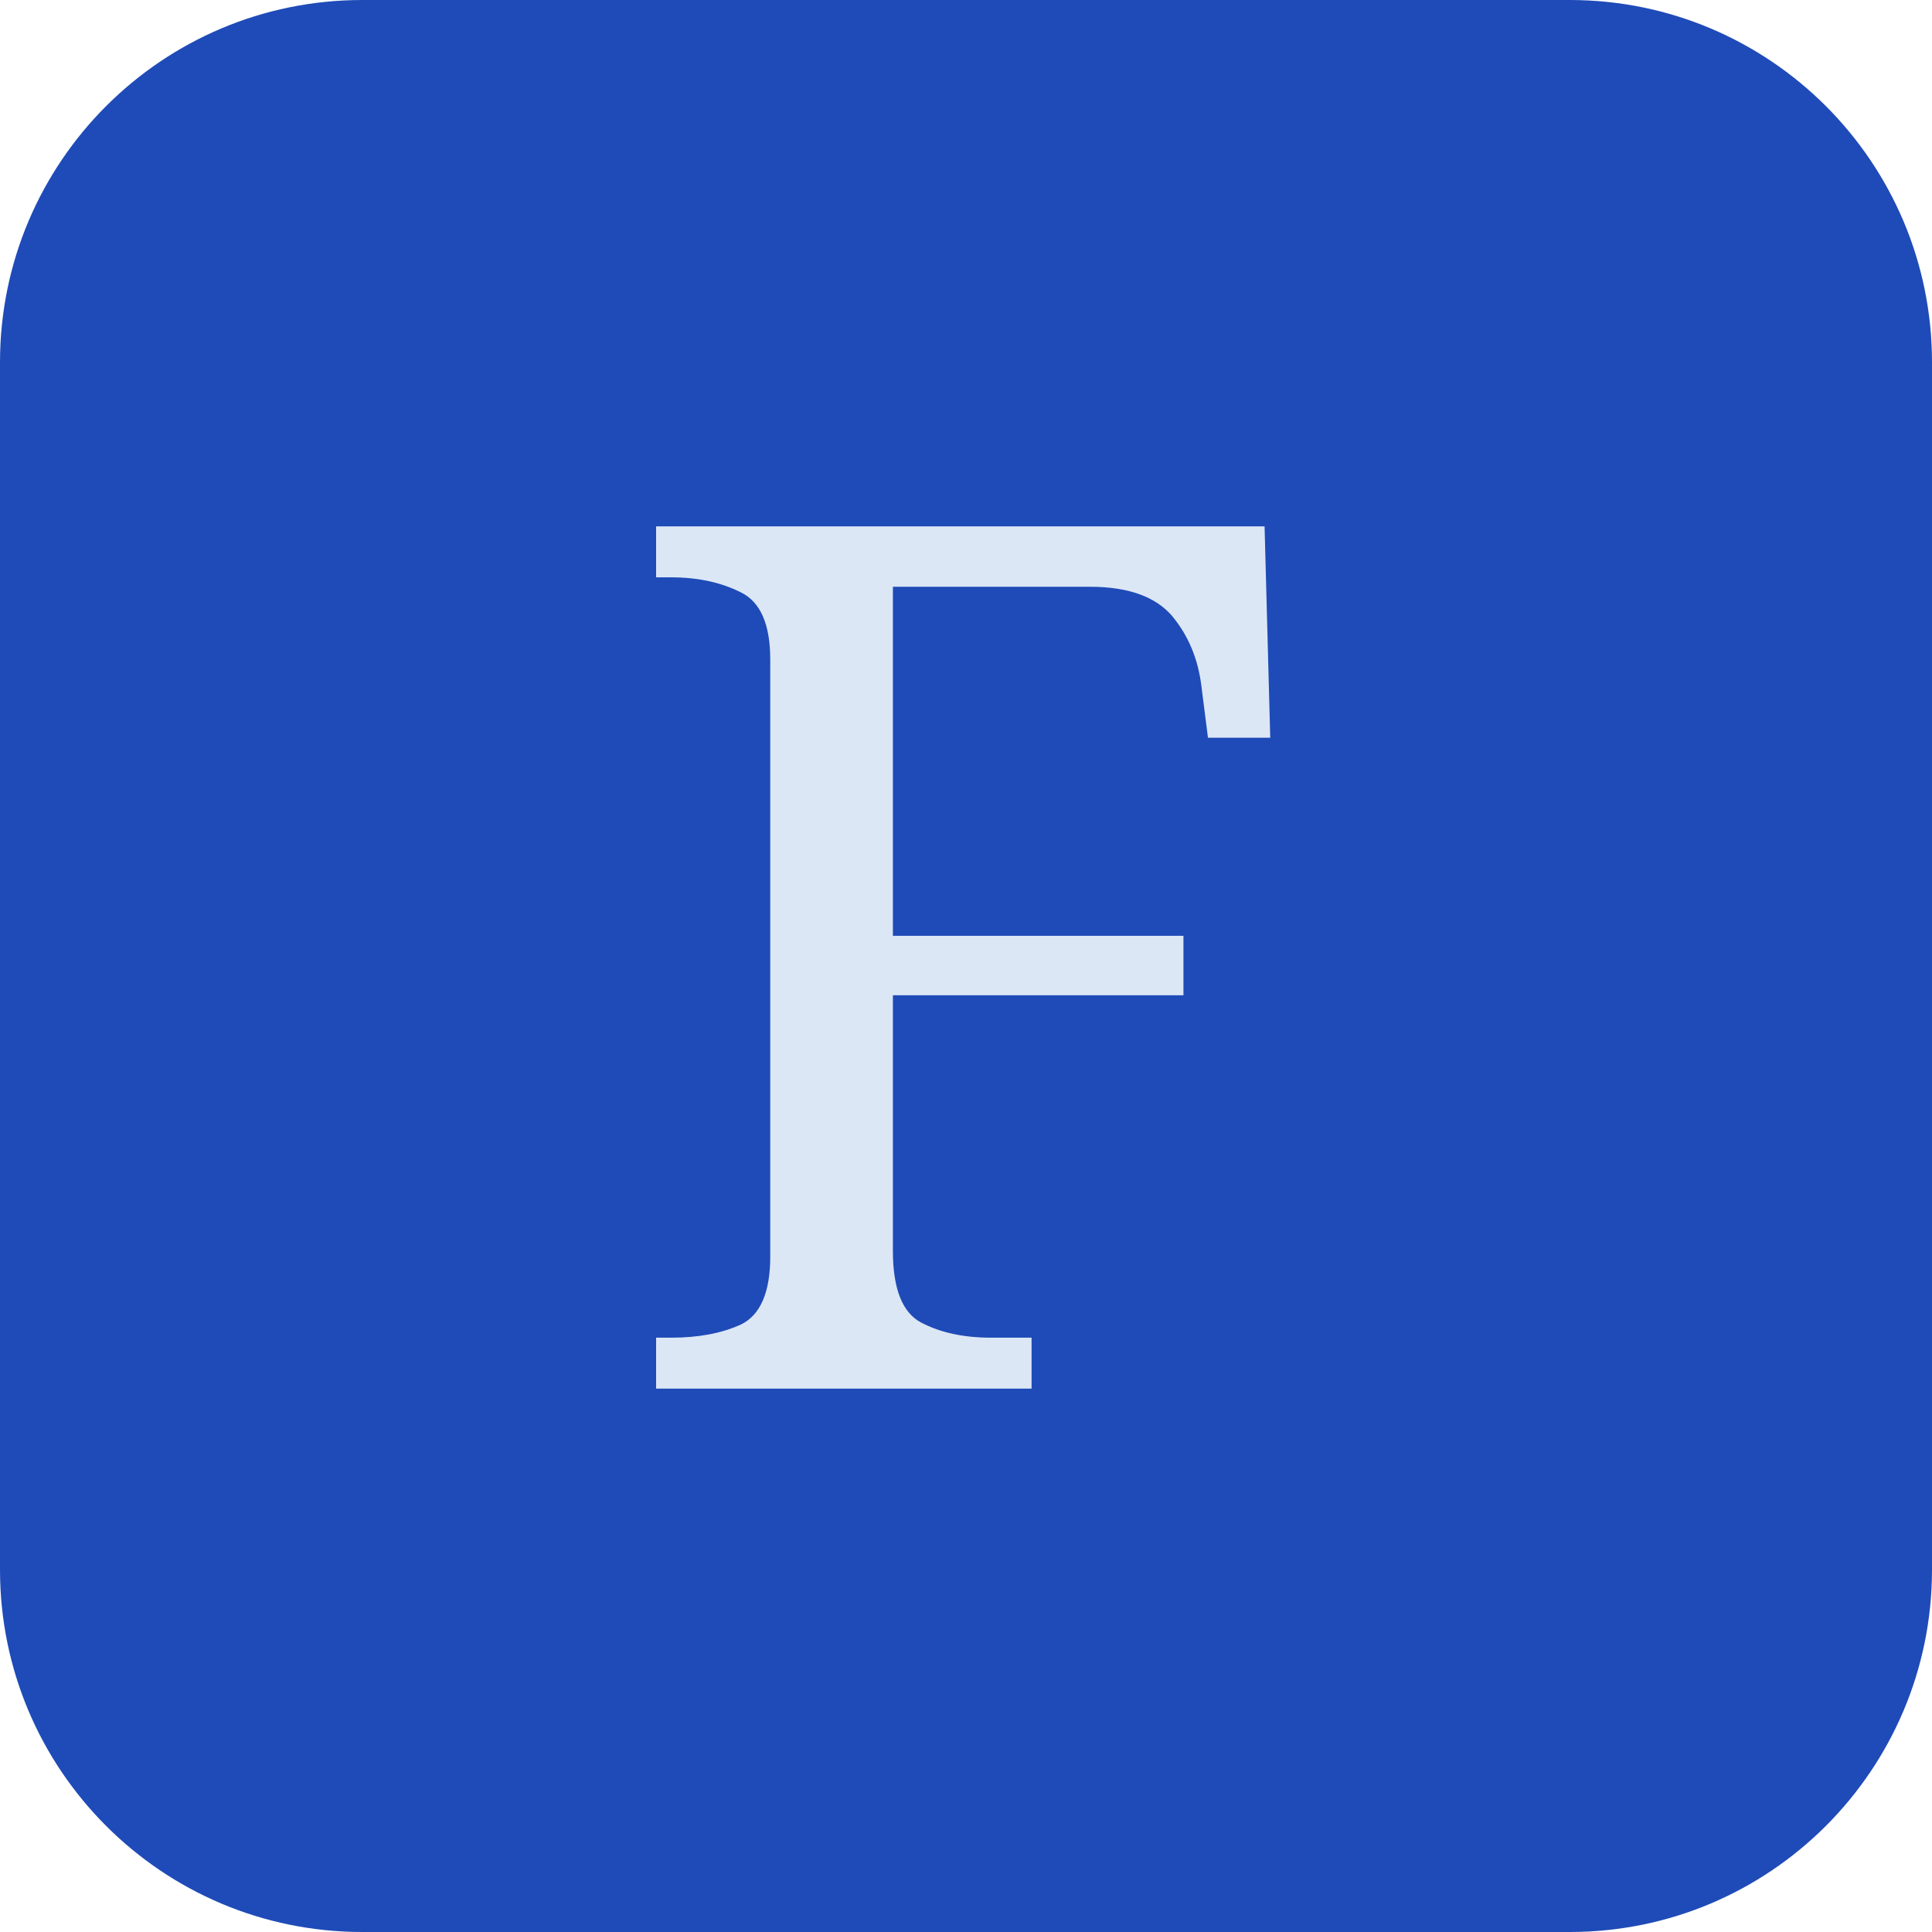
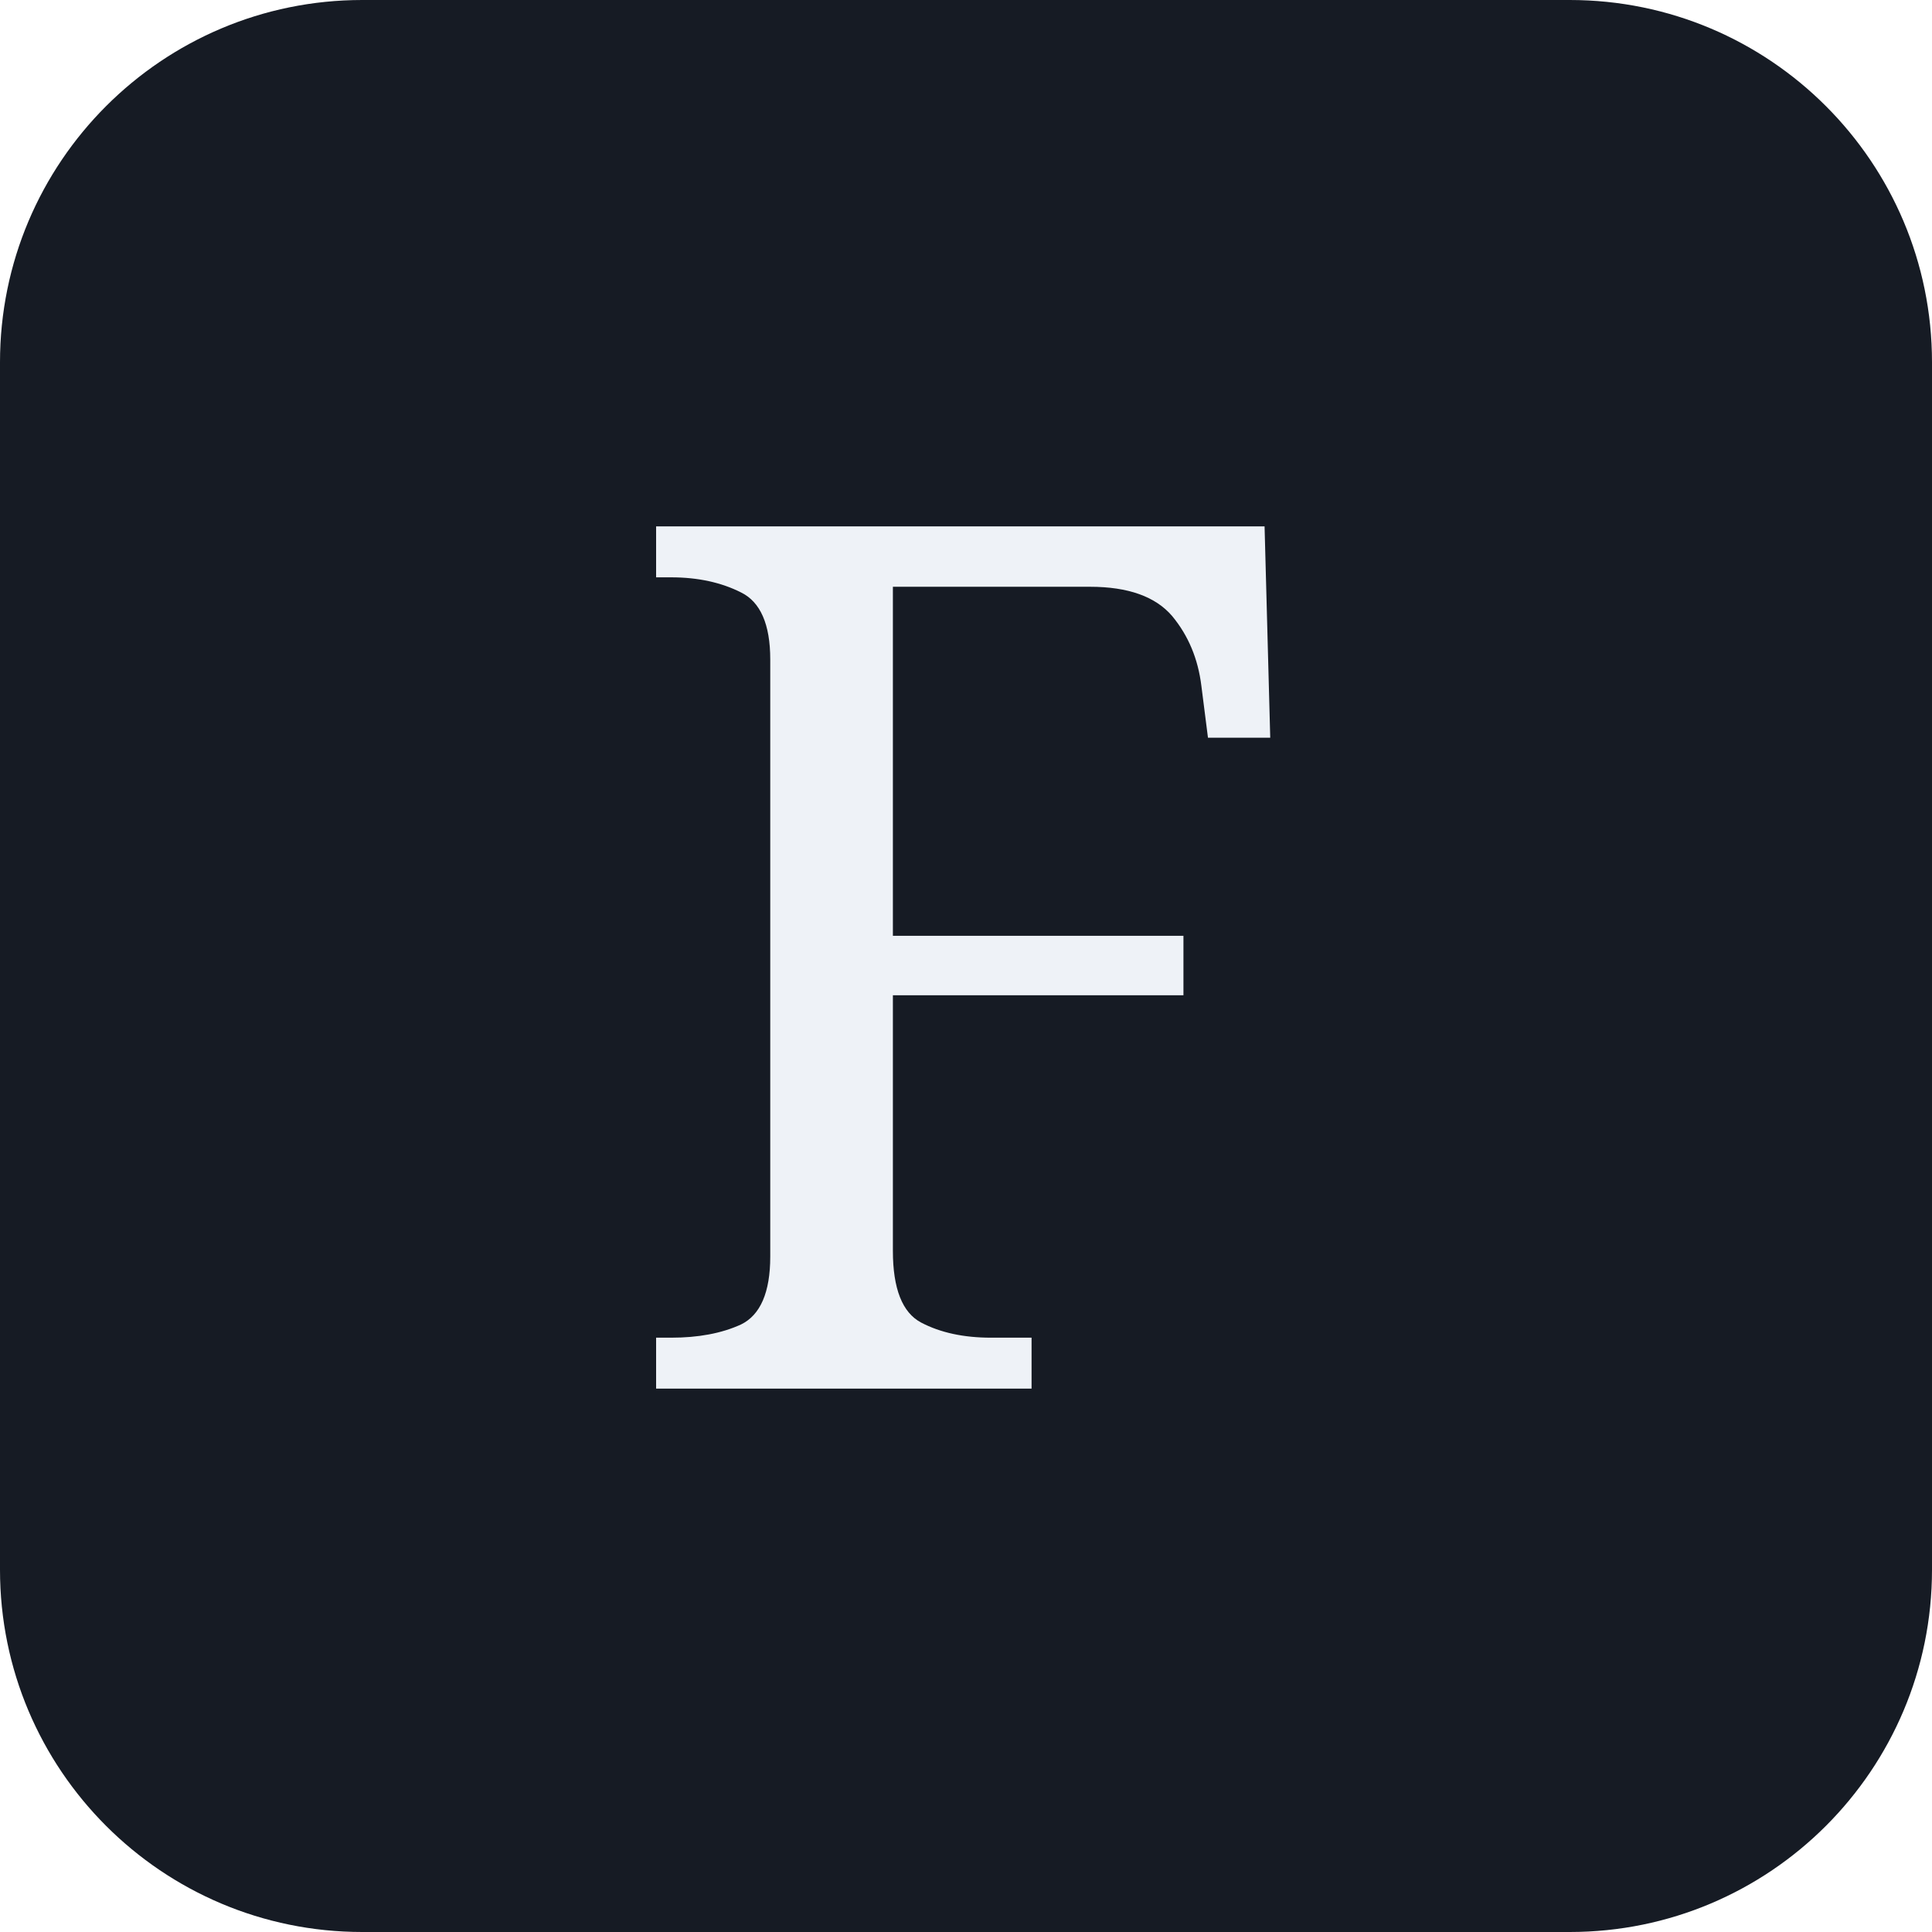
<svg xmlns="http://www.w3.org/2000/svg" viewBox="0 0 32 32">
-   <rect width="32" height="32" rx="6" fill="#1f4bb8" />
-   <text x="16" y="23" font-family="Georgia, serif" font-size="20" fill="#dce7f5" text-anchor="middle">F</text>
+   <rect width="32" height="32" rx="6" fill="#161b24" />
+   <text x="16" y="23" font-family="Georgia, serif" font-size="20" fill="#eef2f7" text-anchor="middle">F</text>
</svg>
